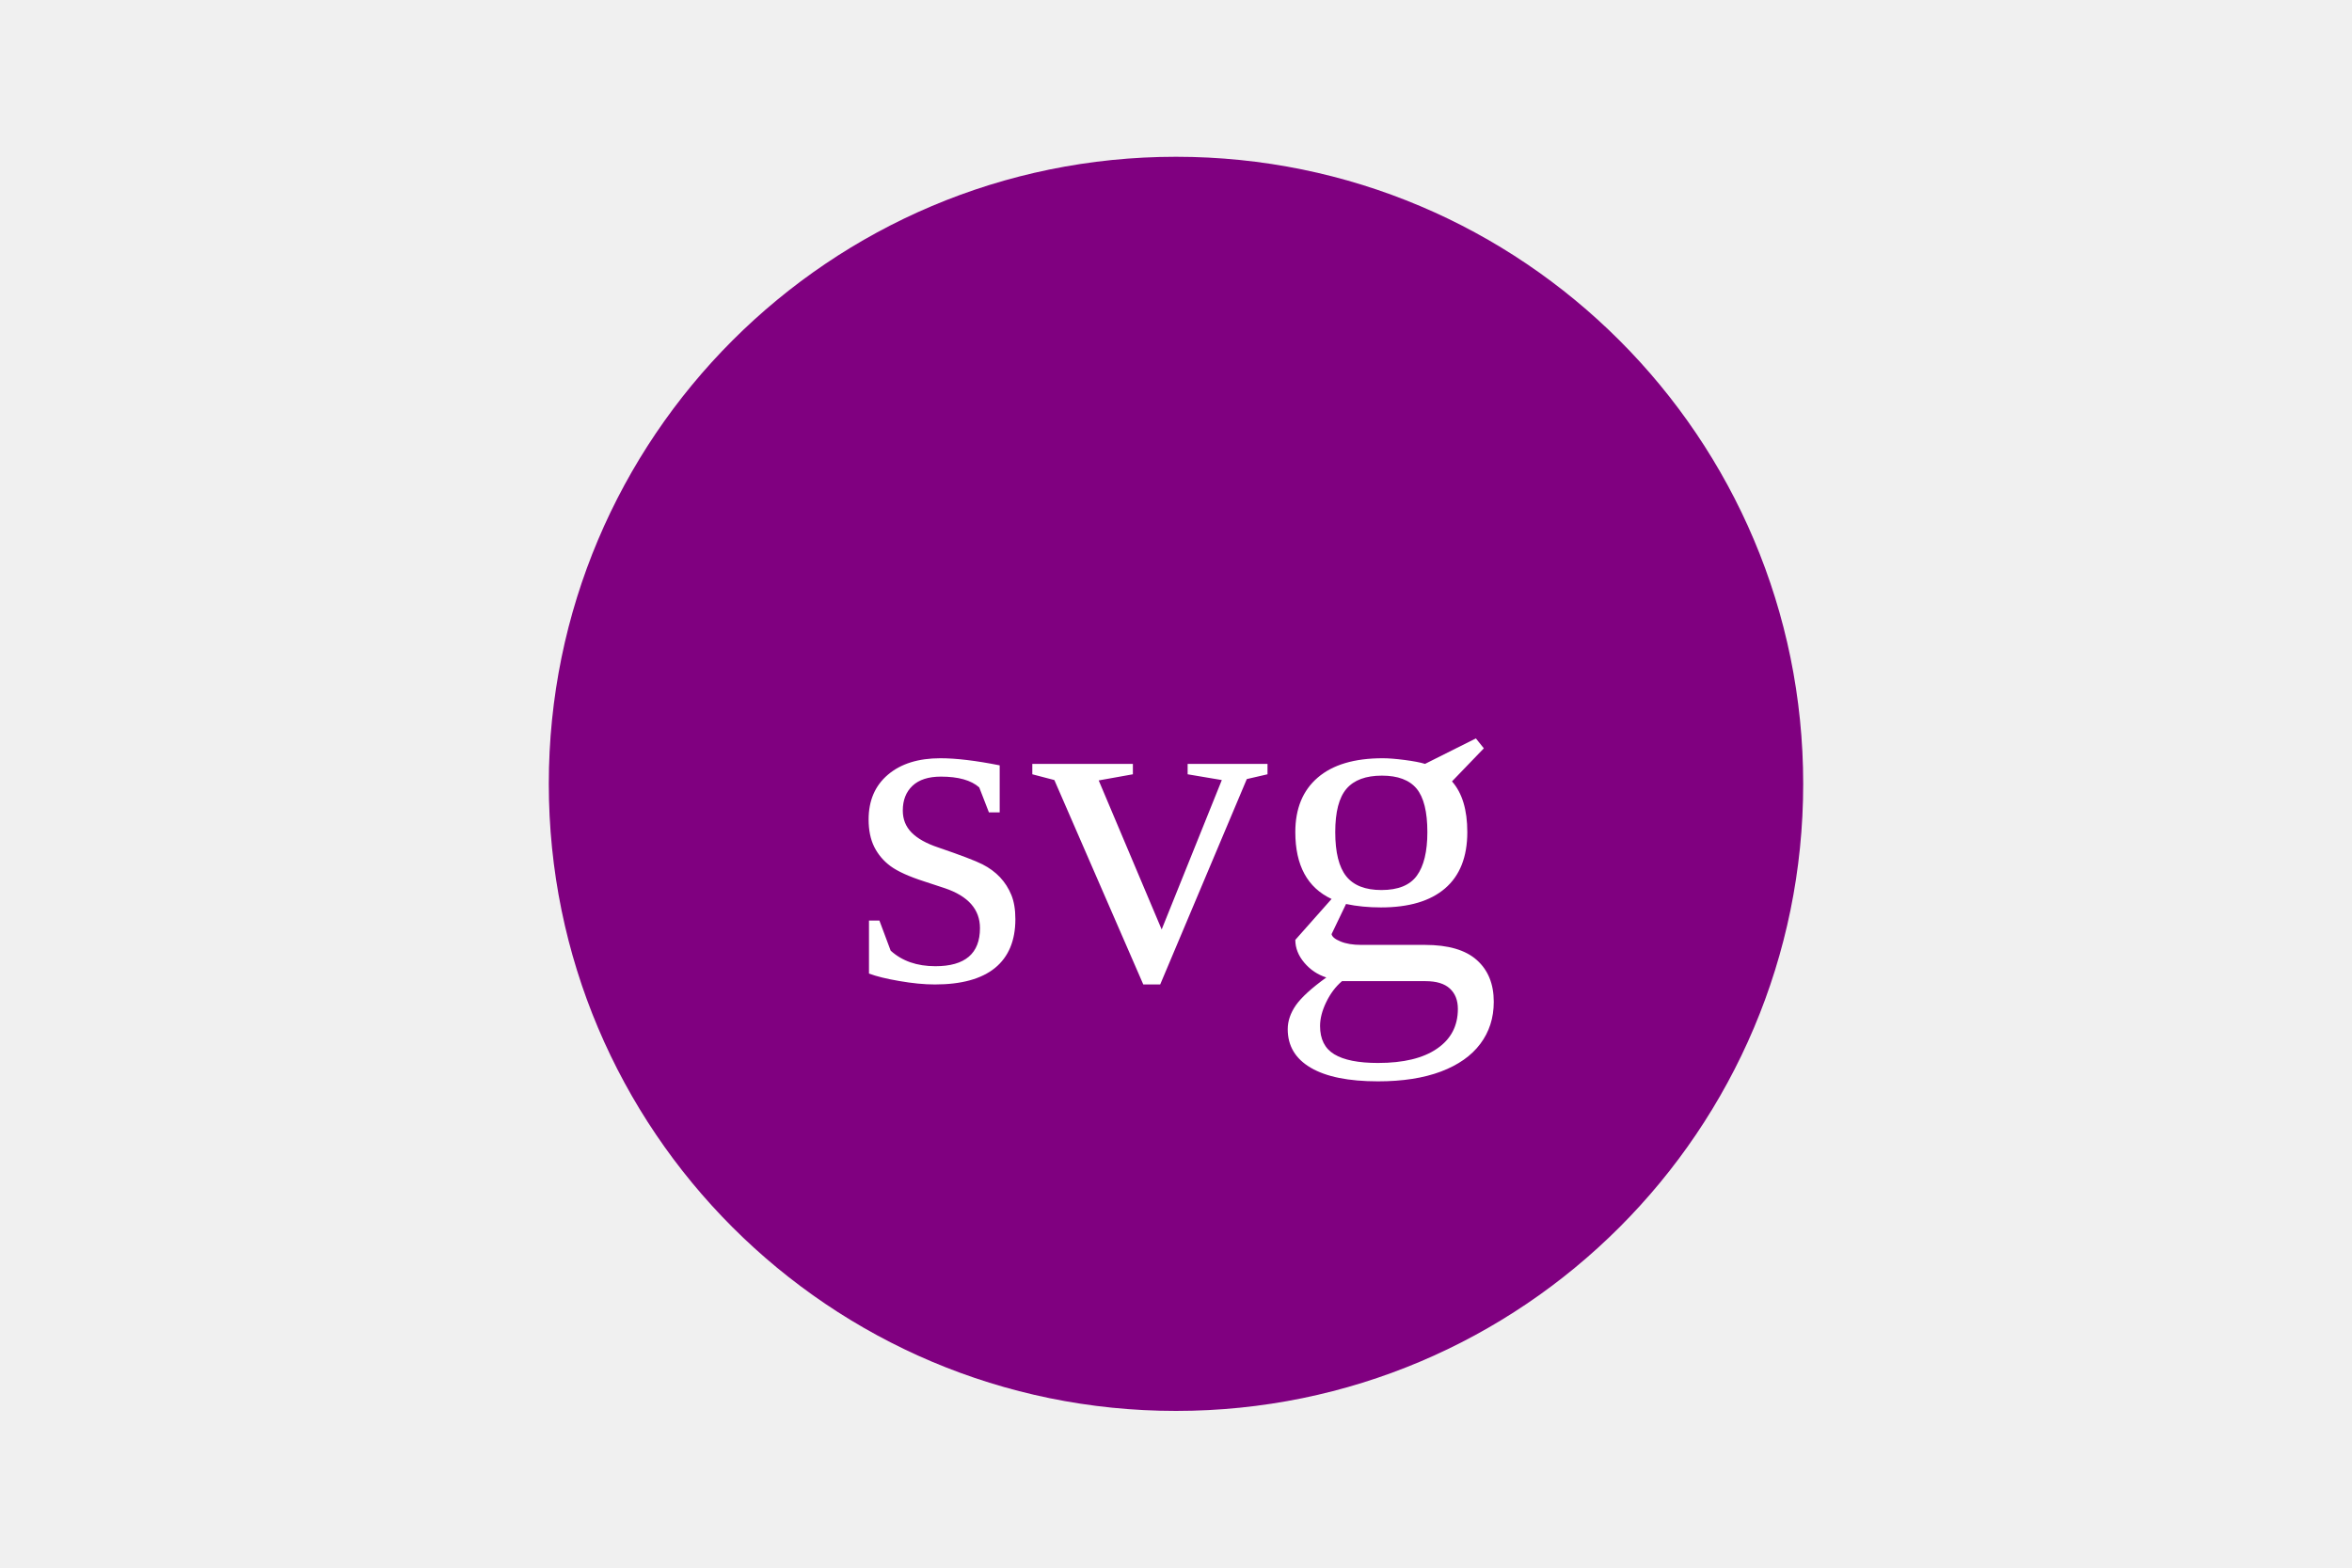
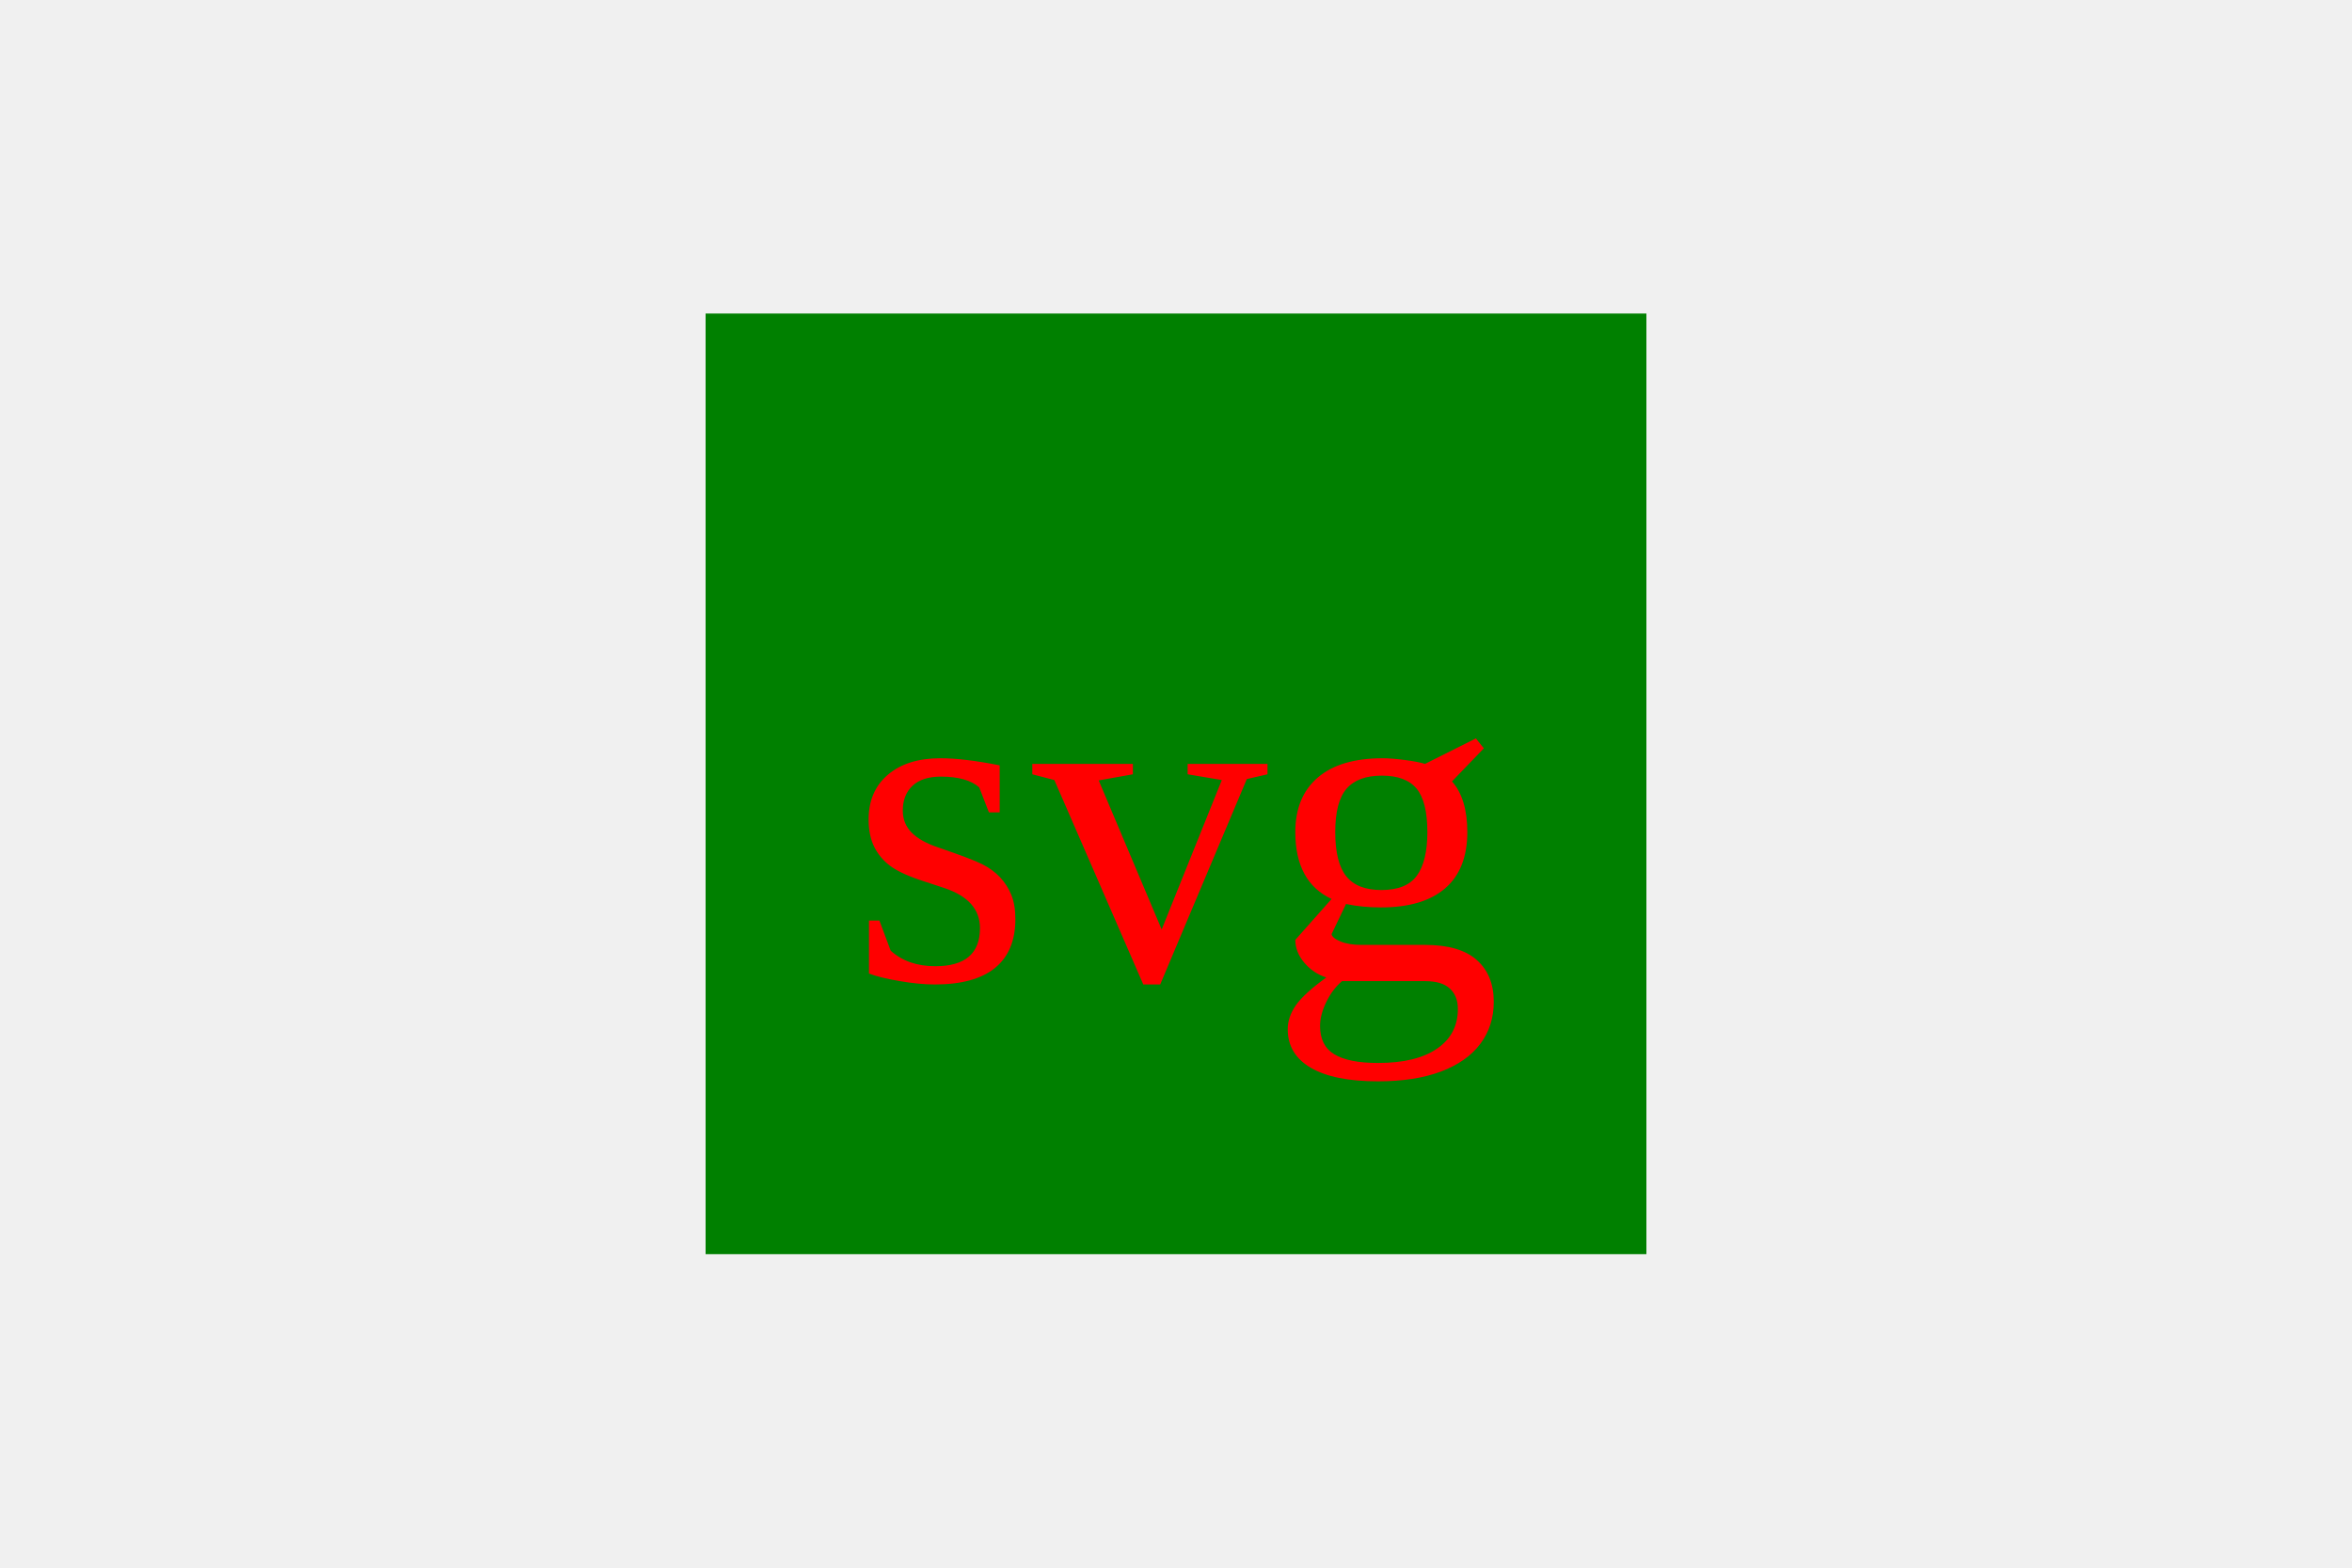
<svg xmlns="http://www.w3.org/2000/svg" version="1.1" width="300" height="200">
-   <circle cx="150" cy="100" r="80" fill="purple" />
-   <text x="150" y="125" font-size="60" text-anchor="middle" fill="white">svg</text>
+   <rect x="90" y="40" width="120" height="120" fill="green" />
+   <text x="150" y="125" font-size="60" text-anchor="middle" fill="red">svg</text>
</svg>
